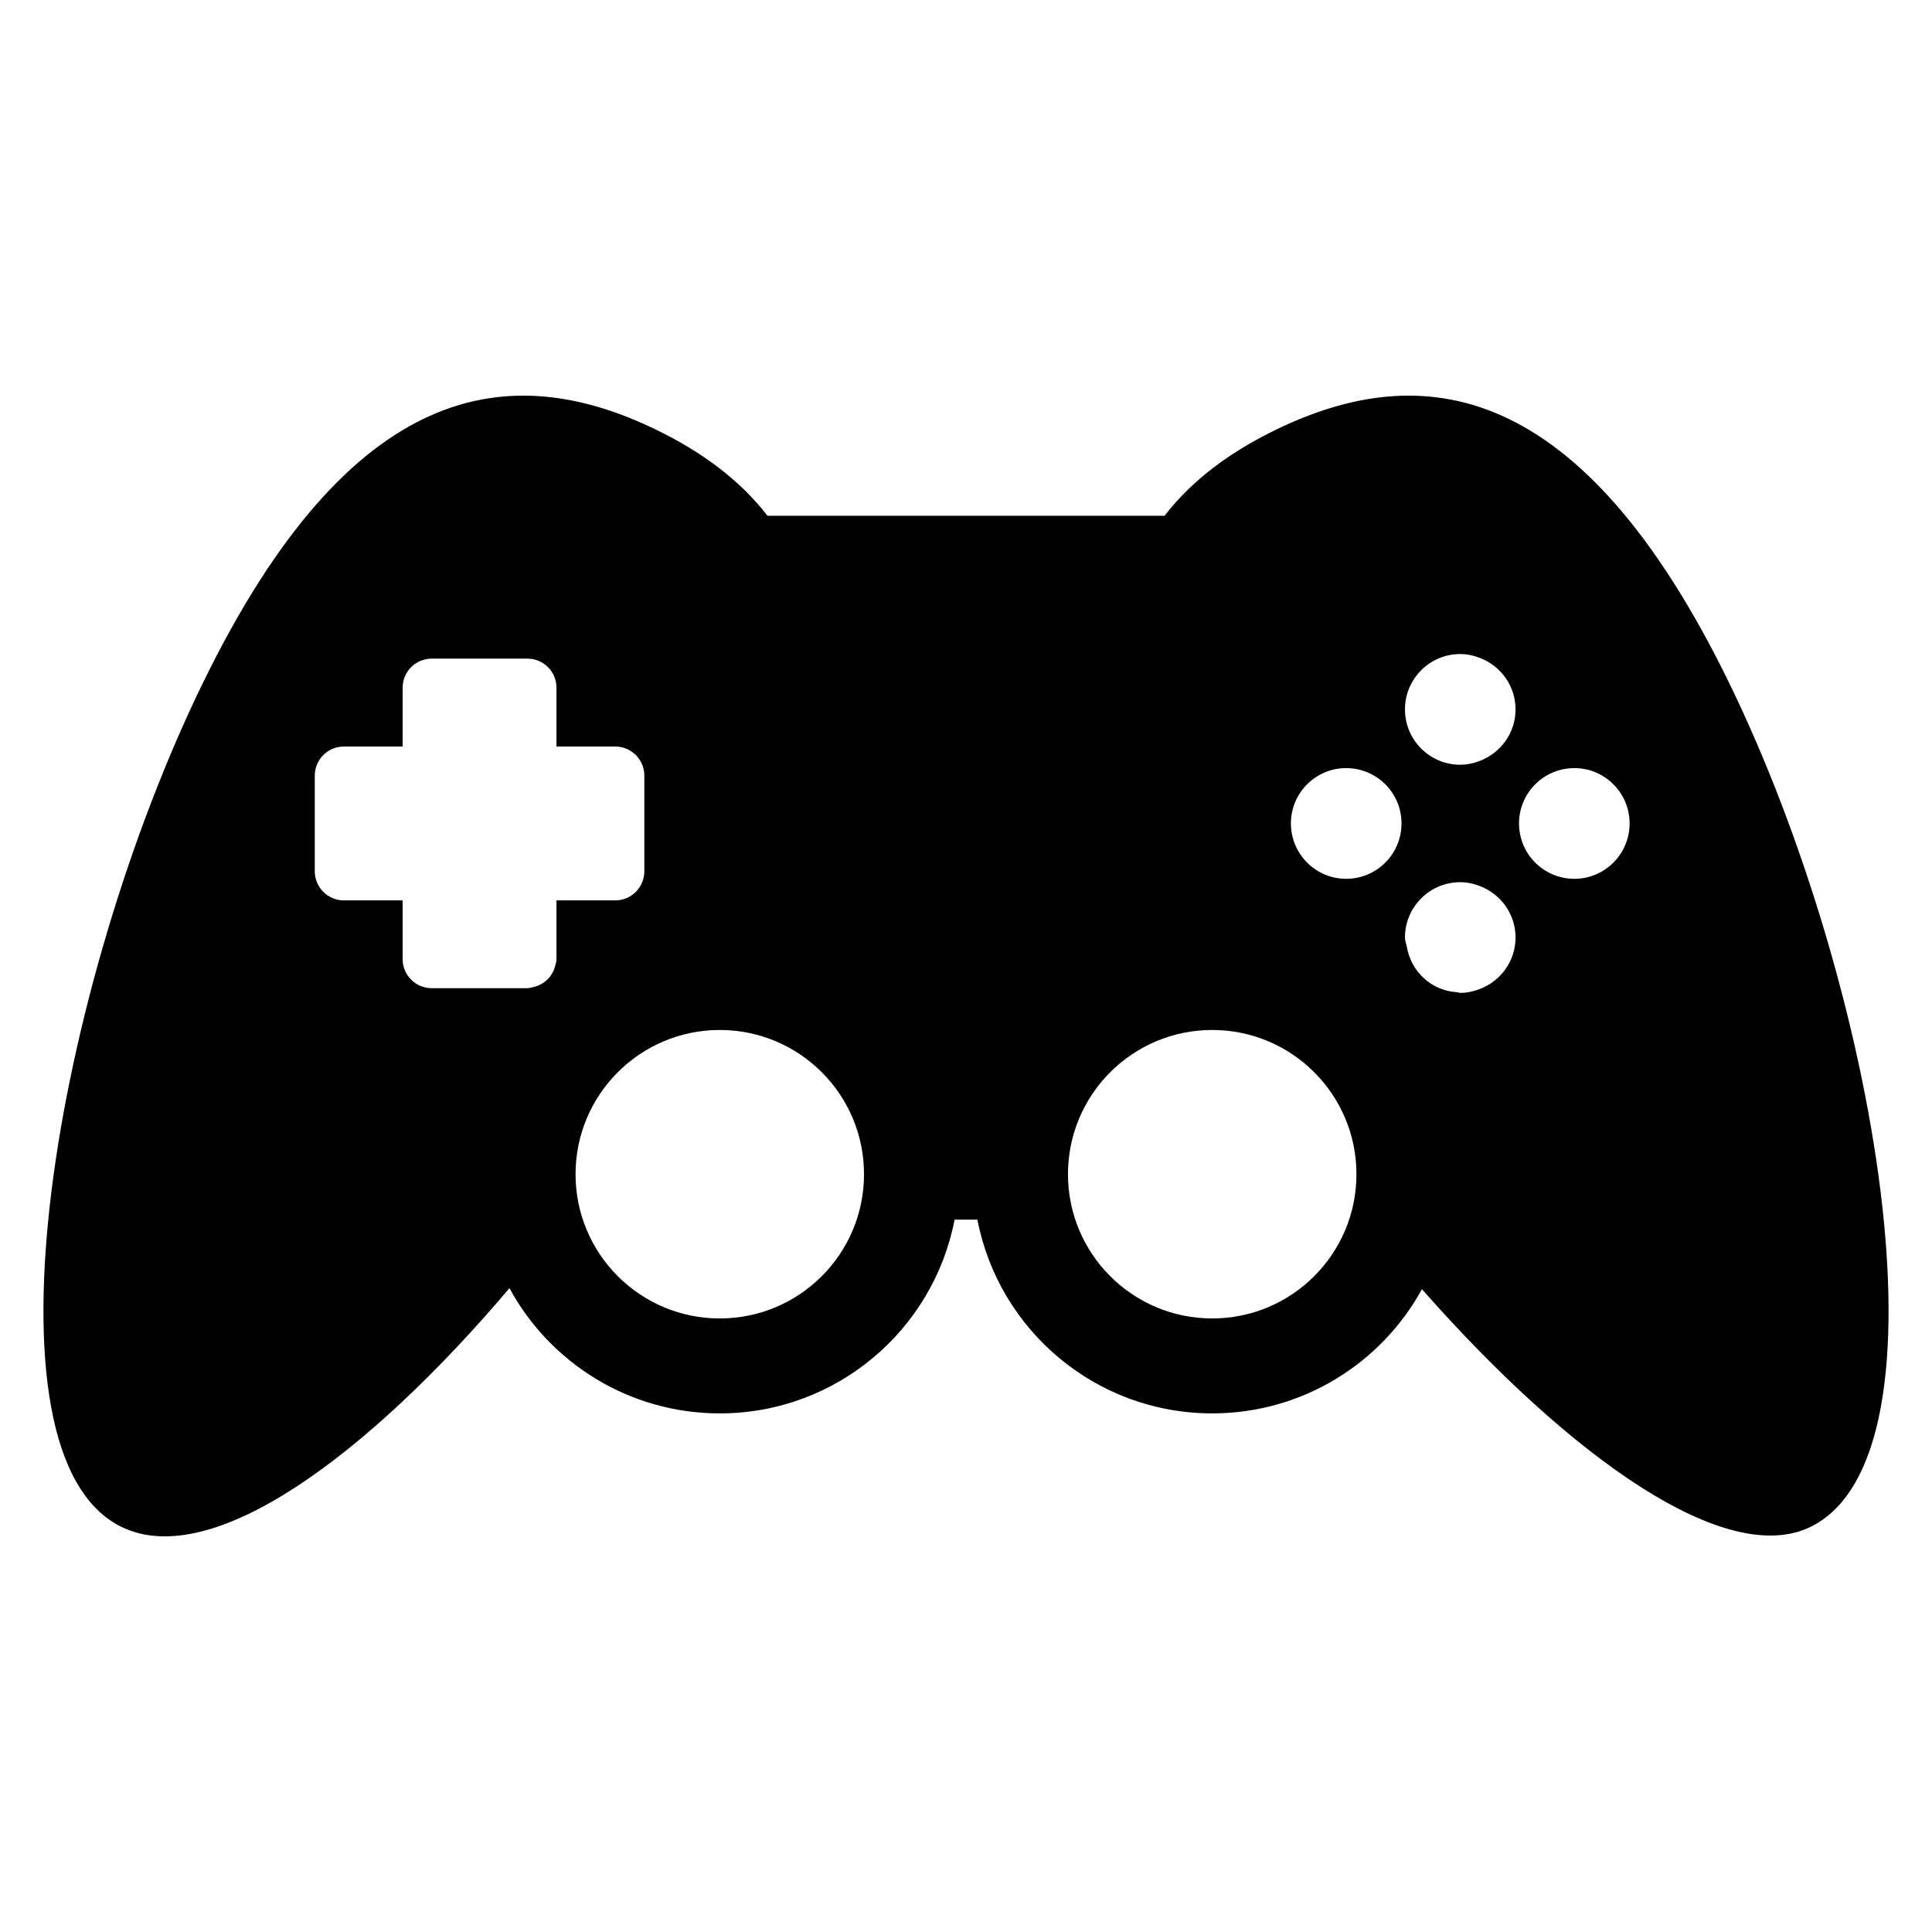
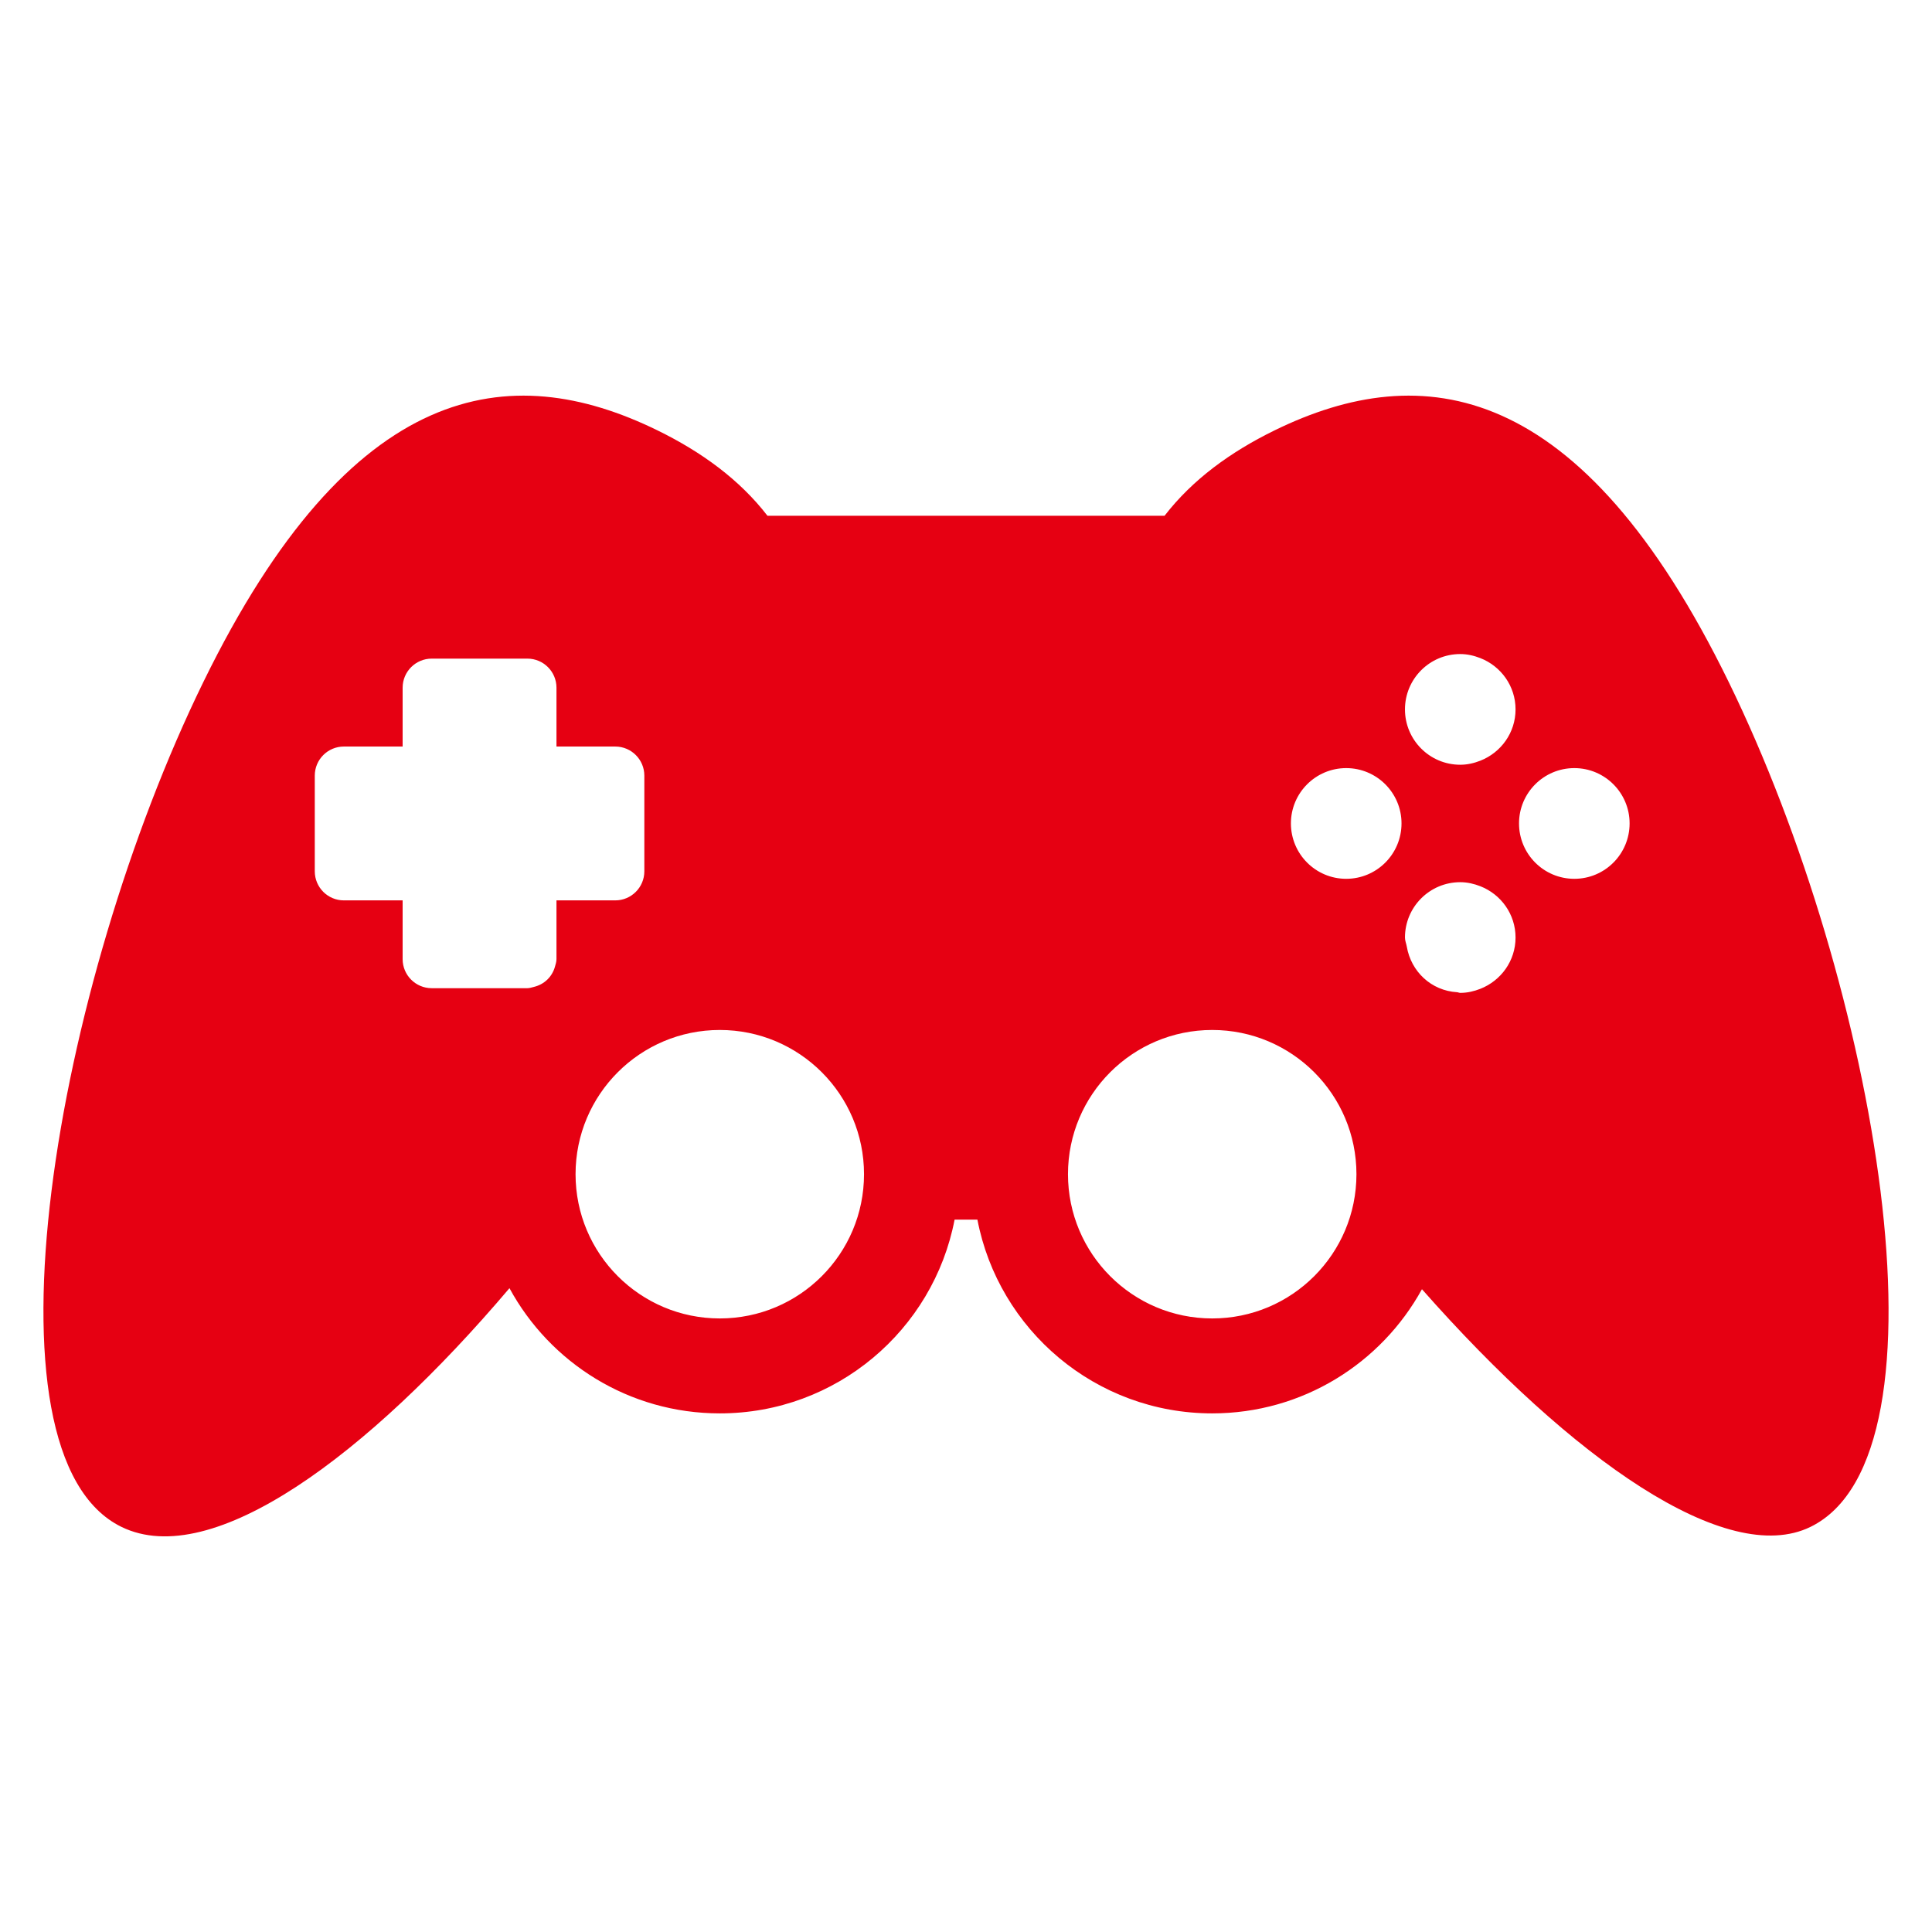
- <svg xmlns="http://www.w3.org/2000/svg" version="1.1" id="Capa_1" x="0px" y="0px" viewBox="0 0 500 500" xml:space="preserve" width="500" height="500">
+ <svg xmlns="http://www.w3.org/2000/svg" version="1.1" id="Capa_1" x="0px" y="0px" viewBox="0 0 500 500" xml:space="preserve" width="500" height="500" fill="#e60012">
  <defs id="defs37" />
  <path d="m 447.402,176.532 c -38.291,-78.37 -79.318,-83.845 -117.516,-65.166 -11.446,5.598 -21.283,12.768 -28.5,22.115 h -102.765 c -7.208,-9.347 -17.046,-16.517 -28.492,-22.115 -38.198,-18.679 -79.224,-13.204 -117.515,65.166 -38.323,78.354 -59.38,199.946 -21.183,218.624 23.481,11.472 63.875,-18.681 100.418,-61.776 10.48,19.3 30.926,32.402 54.431,32.402 30.166,0 55.278,-21.584 60.77,-50.148 h 5.9 c 5.491,28.564 30.604,50.148 60.77,50.148 23.396,0 43.755,-12.984 54.279,-32.135 38.942,44.139 78.89,72.1 100.556,61.509 38.227,-18.678 17.137,-140.27 -21.153,-218.624 z m -303.386,71.683 c 0,0.699 -0.217,1.336 -0.397,1.975 -0.731,2.612 -2.752,4.556 -5.404,5.21 -0.569,0.124 -1.113,0.342 -1.727,0.342 h -5.467 -19.293 c -4.16,0 -7.528,-3.375 -7.528,-7.527 v -15.197 H 88.99 c -4.16,0 -7.526,-3.375 -7.526,-7.527 v -24.76 c 0,-4.152 3.367,-7.528 7.526,-7.528 h 15.211 v -15.225 c 0,-4.152 3.368,-7.528 7.528,-7.528 h 19.293 5.467 c 4.16,0 7.527,3.376 7.527,7.528 v 15.225 h 15.211 c 4.16,0 7.528,3.376 7.528,7.528 v 24.76 c 0,4.152 -3.368,7.527 -7.528,7.527 h -15.211 z m 42.264,92.997 c -20.615,0 -37.327,-16.712 -37.327,-37.327 0,-20.615 16.712,-37.328 37.327,-37.328 20.615,0 37.327,16.712 37.327,37.328 0.001,20.615 -16.712,37.327 -37.327,37.327 z m 127.44,0 c -20.616,0 -37.328,-16.712 -37.328,-37.327 0,-20.615 16.712,-37.328 37.328,-37.328 20.615,0 37.328,16.712 37.328,37.328 -0.001,20.615 -16.713,37.327 -37.328,37.327 z m 34.674,-113.776 c -7.907,0 -14.308,-6.425 -14.308,-14.34 0,-7.885 6.401,-14.31 14.308,-14.31 7.917,0 14.317,6.425 14.317,14.31 0,7.916 -6.401,14.34 -14.317,14.34 z m 34.737,28.462 c -1.626,0.637 -3.367,1.058 -5.217,1.058 -0.296,0 -0.545,-0.156 -0.841,-0.172 -6.671,-0.404 -11.882,-5.333 -12.994,-11.788 -0.132,-0.793 -0.475,-1.524 -0.475,-2.363 0,-7.901 6.393,-14.324 14.31,-14.324 1.85,0 3.591,0.419 5.217,1.058 5.311,2.083 9.091,7.216 9.091,13.266 0,6.047 -3.78,11.164 -9.091,13.265 z m 0,-59.039 c -1.626,0.639 -3.367,1.057 -5.217,1.057 -7.917,0 -14.31,-6.423 -14.31,-14.324 0,-7.901 6.393,-14.324 14.31,-14.324 1.85,0 3.591,0.42 5.217,1.058 5.311,2.085 9.091,7.217 9.091,13.266 0,6.05 -3.78,11.168 -9.091,13.267 z m 24.301,30.577 c -7.917,0 -14.309,-6.425 -14.309,-14.34 0,-7.885 6.393,-14.31 14.309,-14.31 7.915,0 14.308,6.425 14.308,14.31 0,7.916 -6.392,14.34 -14.308,14.34 z" id="path2" />
  <g id="g4">
</g>
  <g id="g6">
</g>
  <g id="g8">
</g>
  <g id="g10">
</g>
  <g id="g12">
</g>
  <g id="g14">
</g>
  <g id="g16">
</g>
  <g id="g18">
</g>
  <g id="g20">
</g>
  <g id="g22">
</g>
  <g id="g24">
</g>
  <g id="g26">
</g>
  <g id="g28">
</g>
  <g id="g30">
</g>
  <g id="g32">
</g>
</svg>
